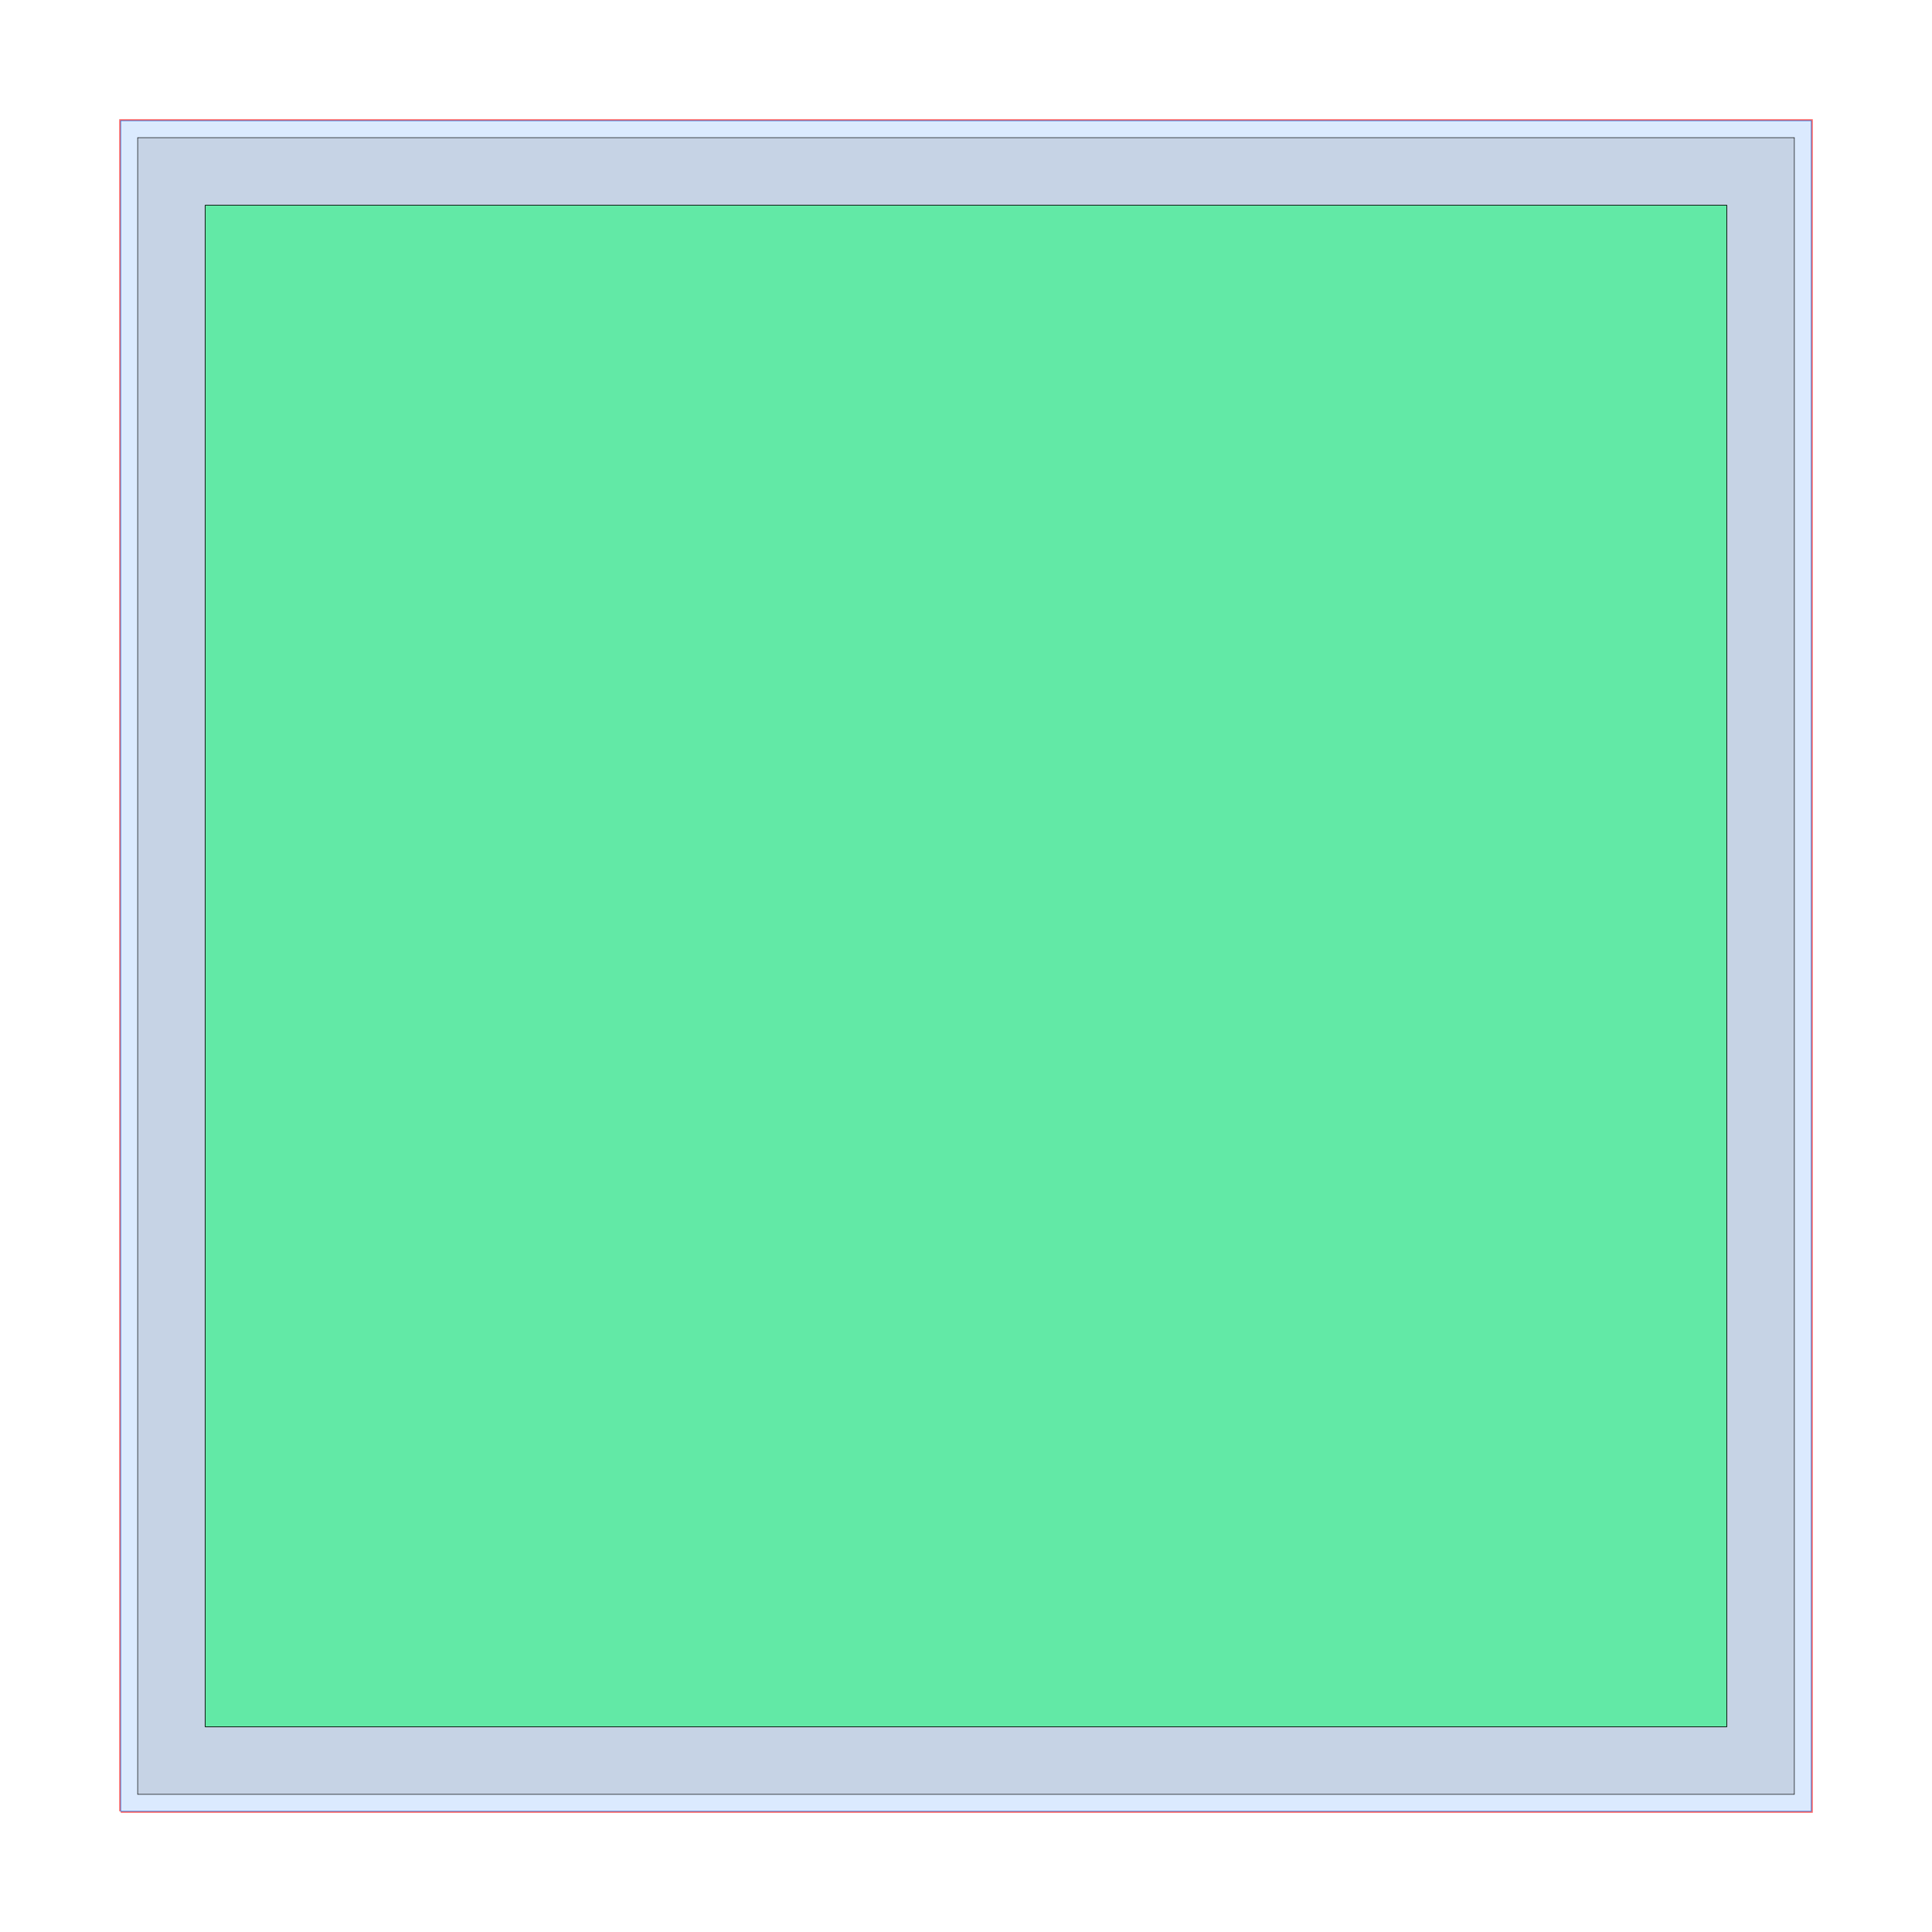
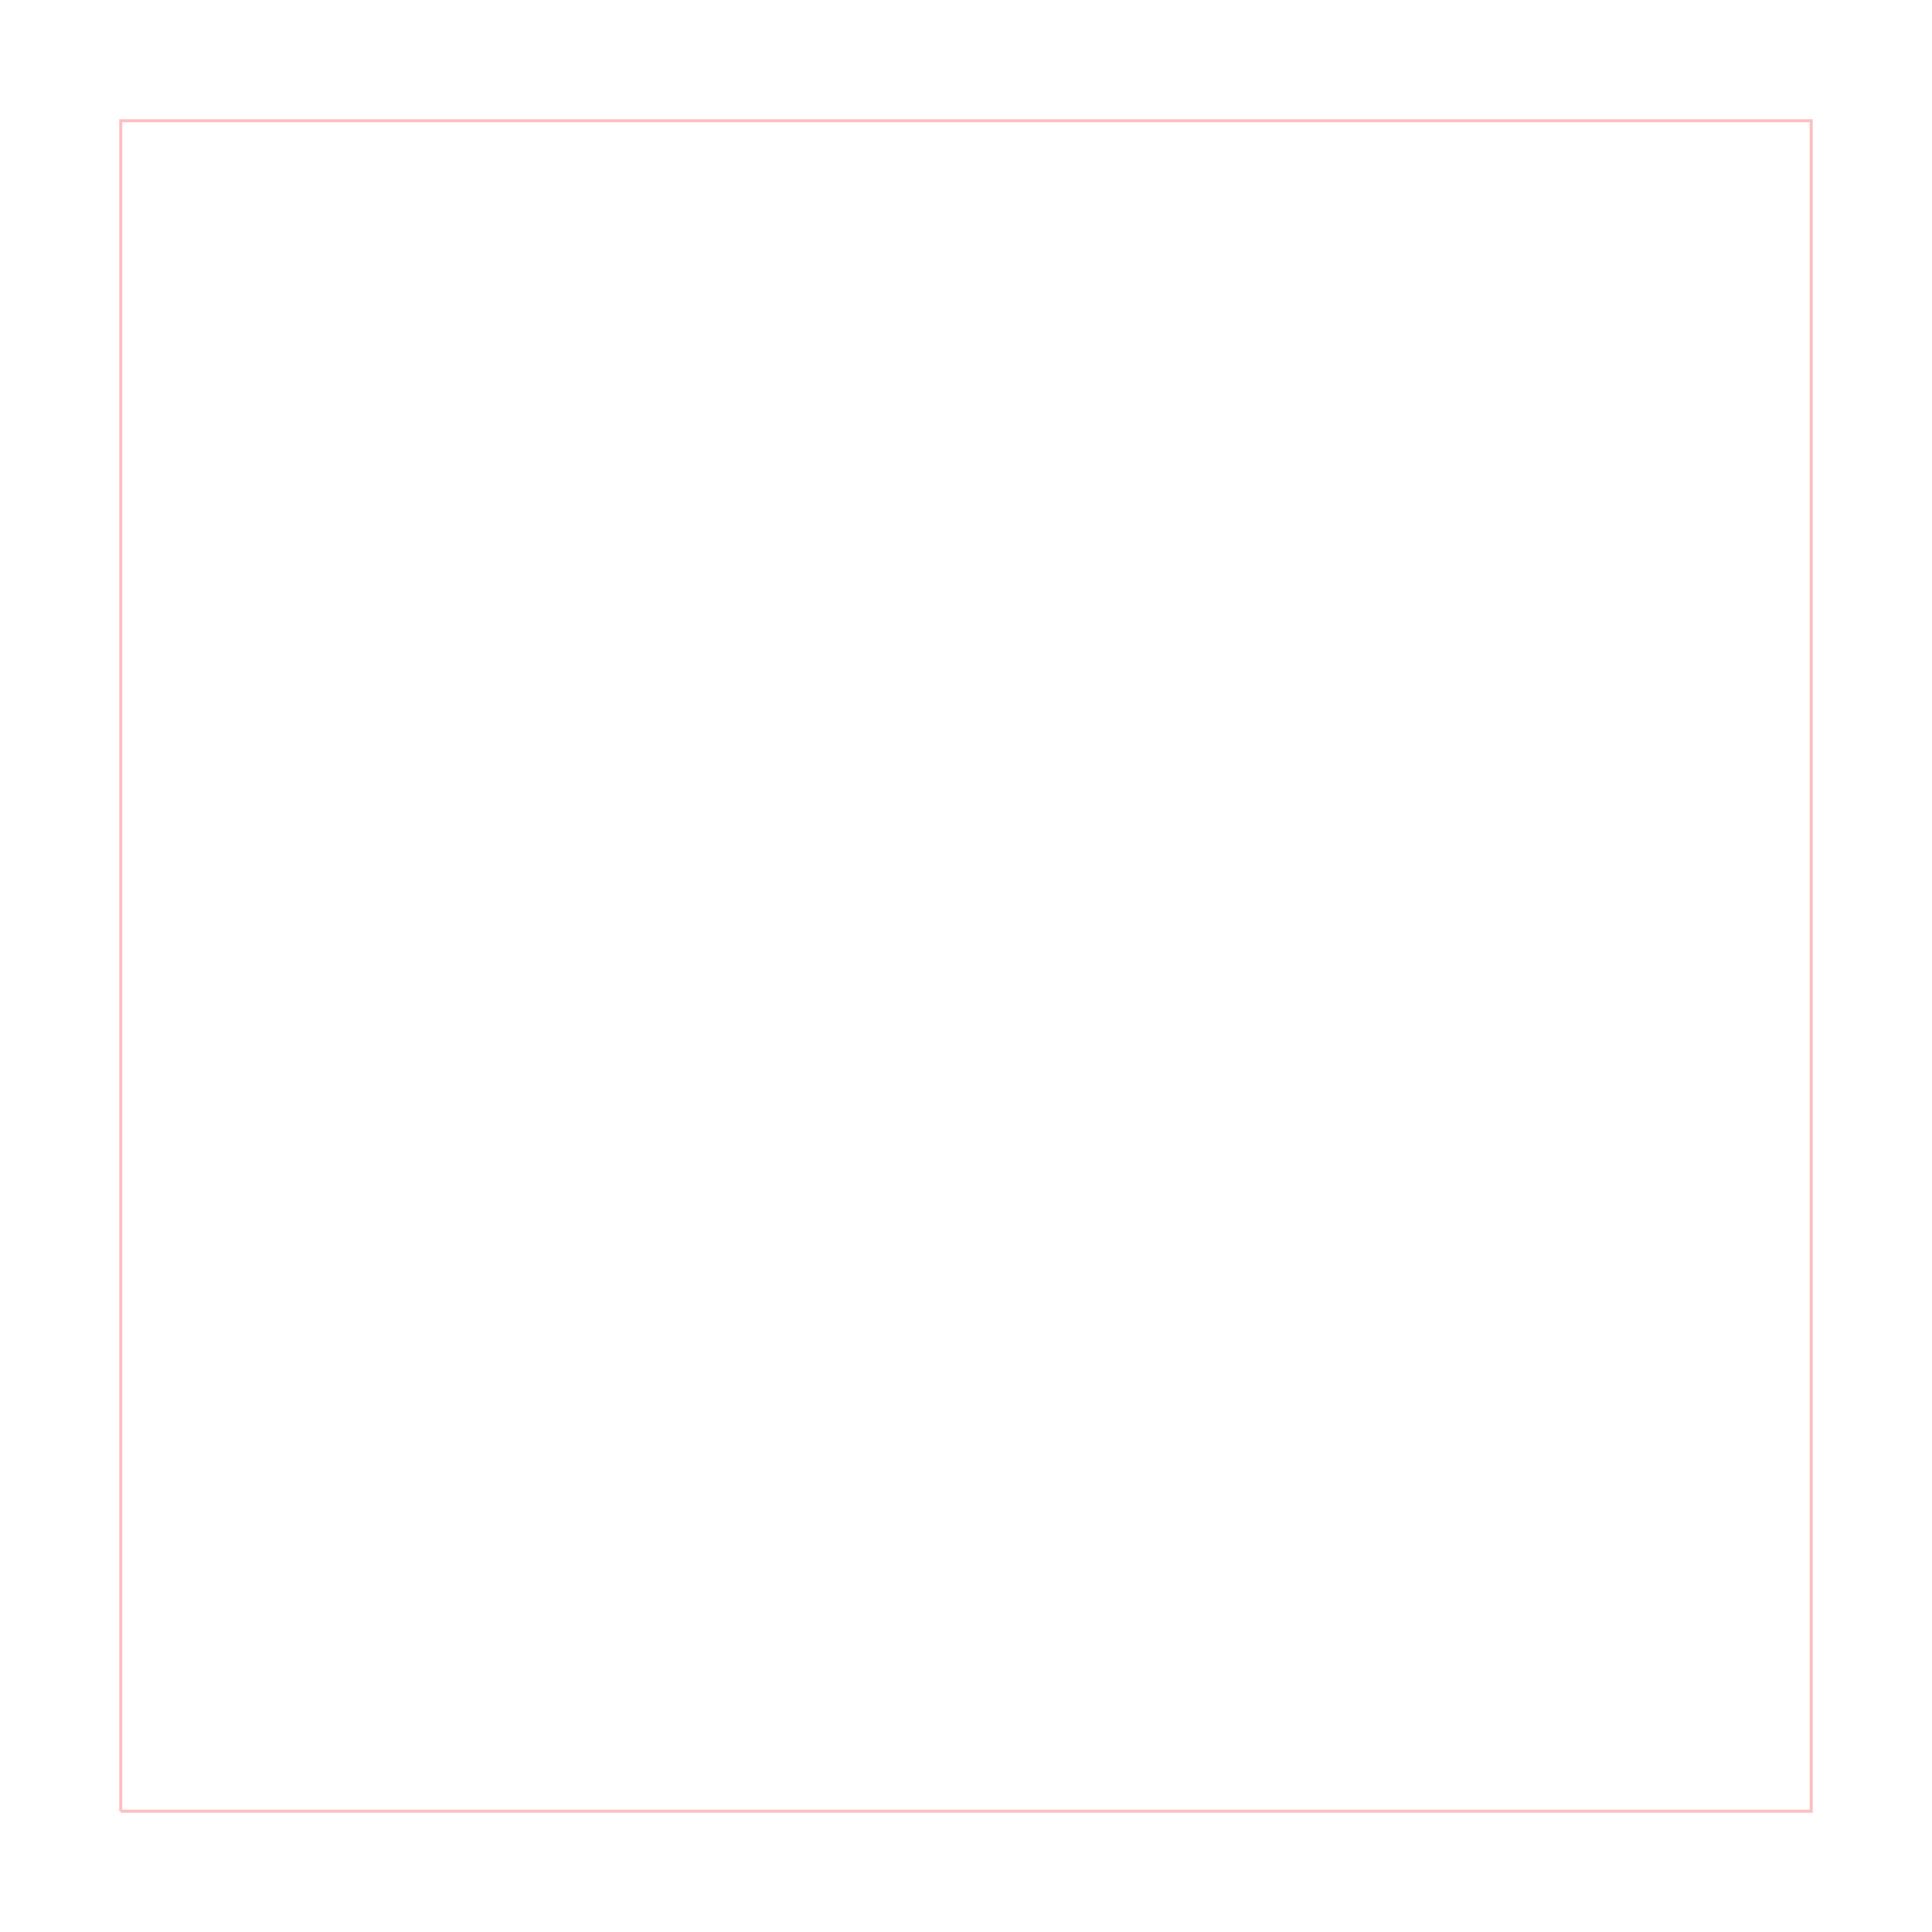
<svg xmlns="http://www.w3.org/2000/svg" width="640" height="640" viewBox="0 0 640 640">
  <rect width="100%" height="100%" fill="white" />
  <g>
    <polyline data-points="0,0 100,0 100,100 0,100 0,0" data-type="line" data-label="" points="40,600 600,600 600,40 40,40 40,600" fill="none" stroke="rgba(255,0,0,0.25)" stroke-width="1px" />
-   </g>
-   <g>
-     <polyline data-points="0,0 100,0 100,100 0,100 0,0" data-type="line" data-label="" points="40,600 600,600 600,40 40,40 40,600" fill="none" stroke="rgba(255,0,0,0.25)" stroke-width="1px" />
-   </g>
-   <g>
-     <polyline data-points="0,0 100,0 100,100 0,100 0,0" data-type="line" data-label="" points="40,600 600,600 600,40 40,40 40,600" fill="none" stroke="rgba(255,0,0,0.25)" stroke-width="1px" />
-   </g>
-   <g>
-     <rect data-type="rect" data-label="board" data-x="50" data-y="50" x="40" y="40" width="560" height="560" fill="none" stroke="#111827" stroke-width="0.179" />
-   </g>
-   <g>
-     <rect data-type="rect" data-label="free z:0,1" data-x="50" data-y="50" x="40" y="40" width="560" height="560" fill="#dbeafe" stroke="#3b82f6" stroke-width="0.179" />
-   </g>
-   <g>
-     <rect data-type="rect" data-label="cmn_0 availableZ: 0,1 target? false obs? false conn: 0" data-x="50" data-y="50" x="45.6" y="45.6" width="548.8" height="548.8" fill="rgba(0,0,0,0.1)" stroke="black" stroke-width="0.179" />
-   </g>
-   <g>
-     <rect data-type="rect" data-label="cmn_0 pf: 0.000, memPf: 0.000 xSame: 0, xLC: 0, xTransition: 0" data-x="50" data-y="50" x="68" y="68" width="504" height="504" fill="rgba(0, 255, 255, 0.3)" stroke="black" stroke-width="0.179" />
-   </g>
-   <g>
-     <rect data-type="rect" data-label="cmn_0 Pf: 0.000" data-x="50" data-y="50" x="68" y="68" width="504" height="504" fill="rgba(0, 255, 0, 0.3)" stroke="black" stroke-width="0.179" />
  </g>
  <g id="crosshair" style="display: none">
    <line id="crosshair-h" y1="0" y2="640" stroke="#666" stroke-width="0.5" />
    <line id="crosshair-v" x1="0" x2="640" stroke="#666" stroke-width="0.5" />
    <text id="coordinates" font-family="monospace" font-size="12" fill="#666" />
  </g>
</svg>
